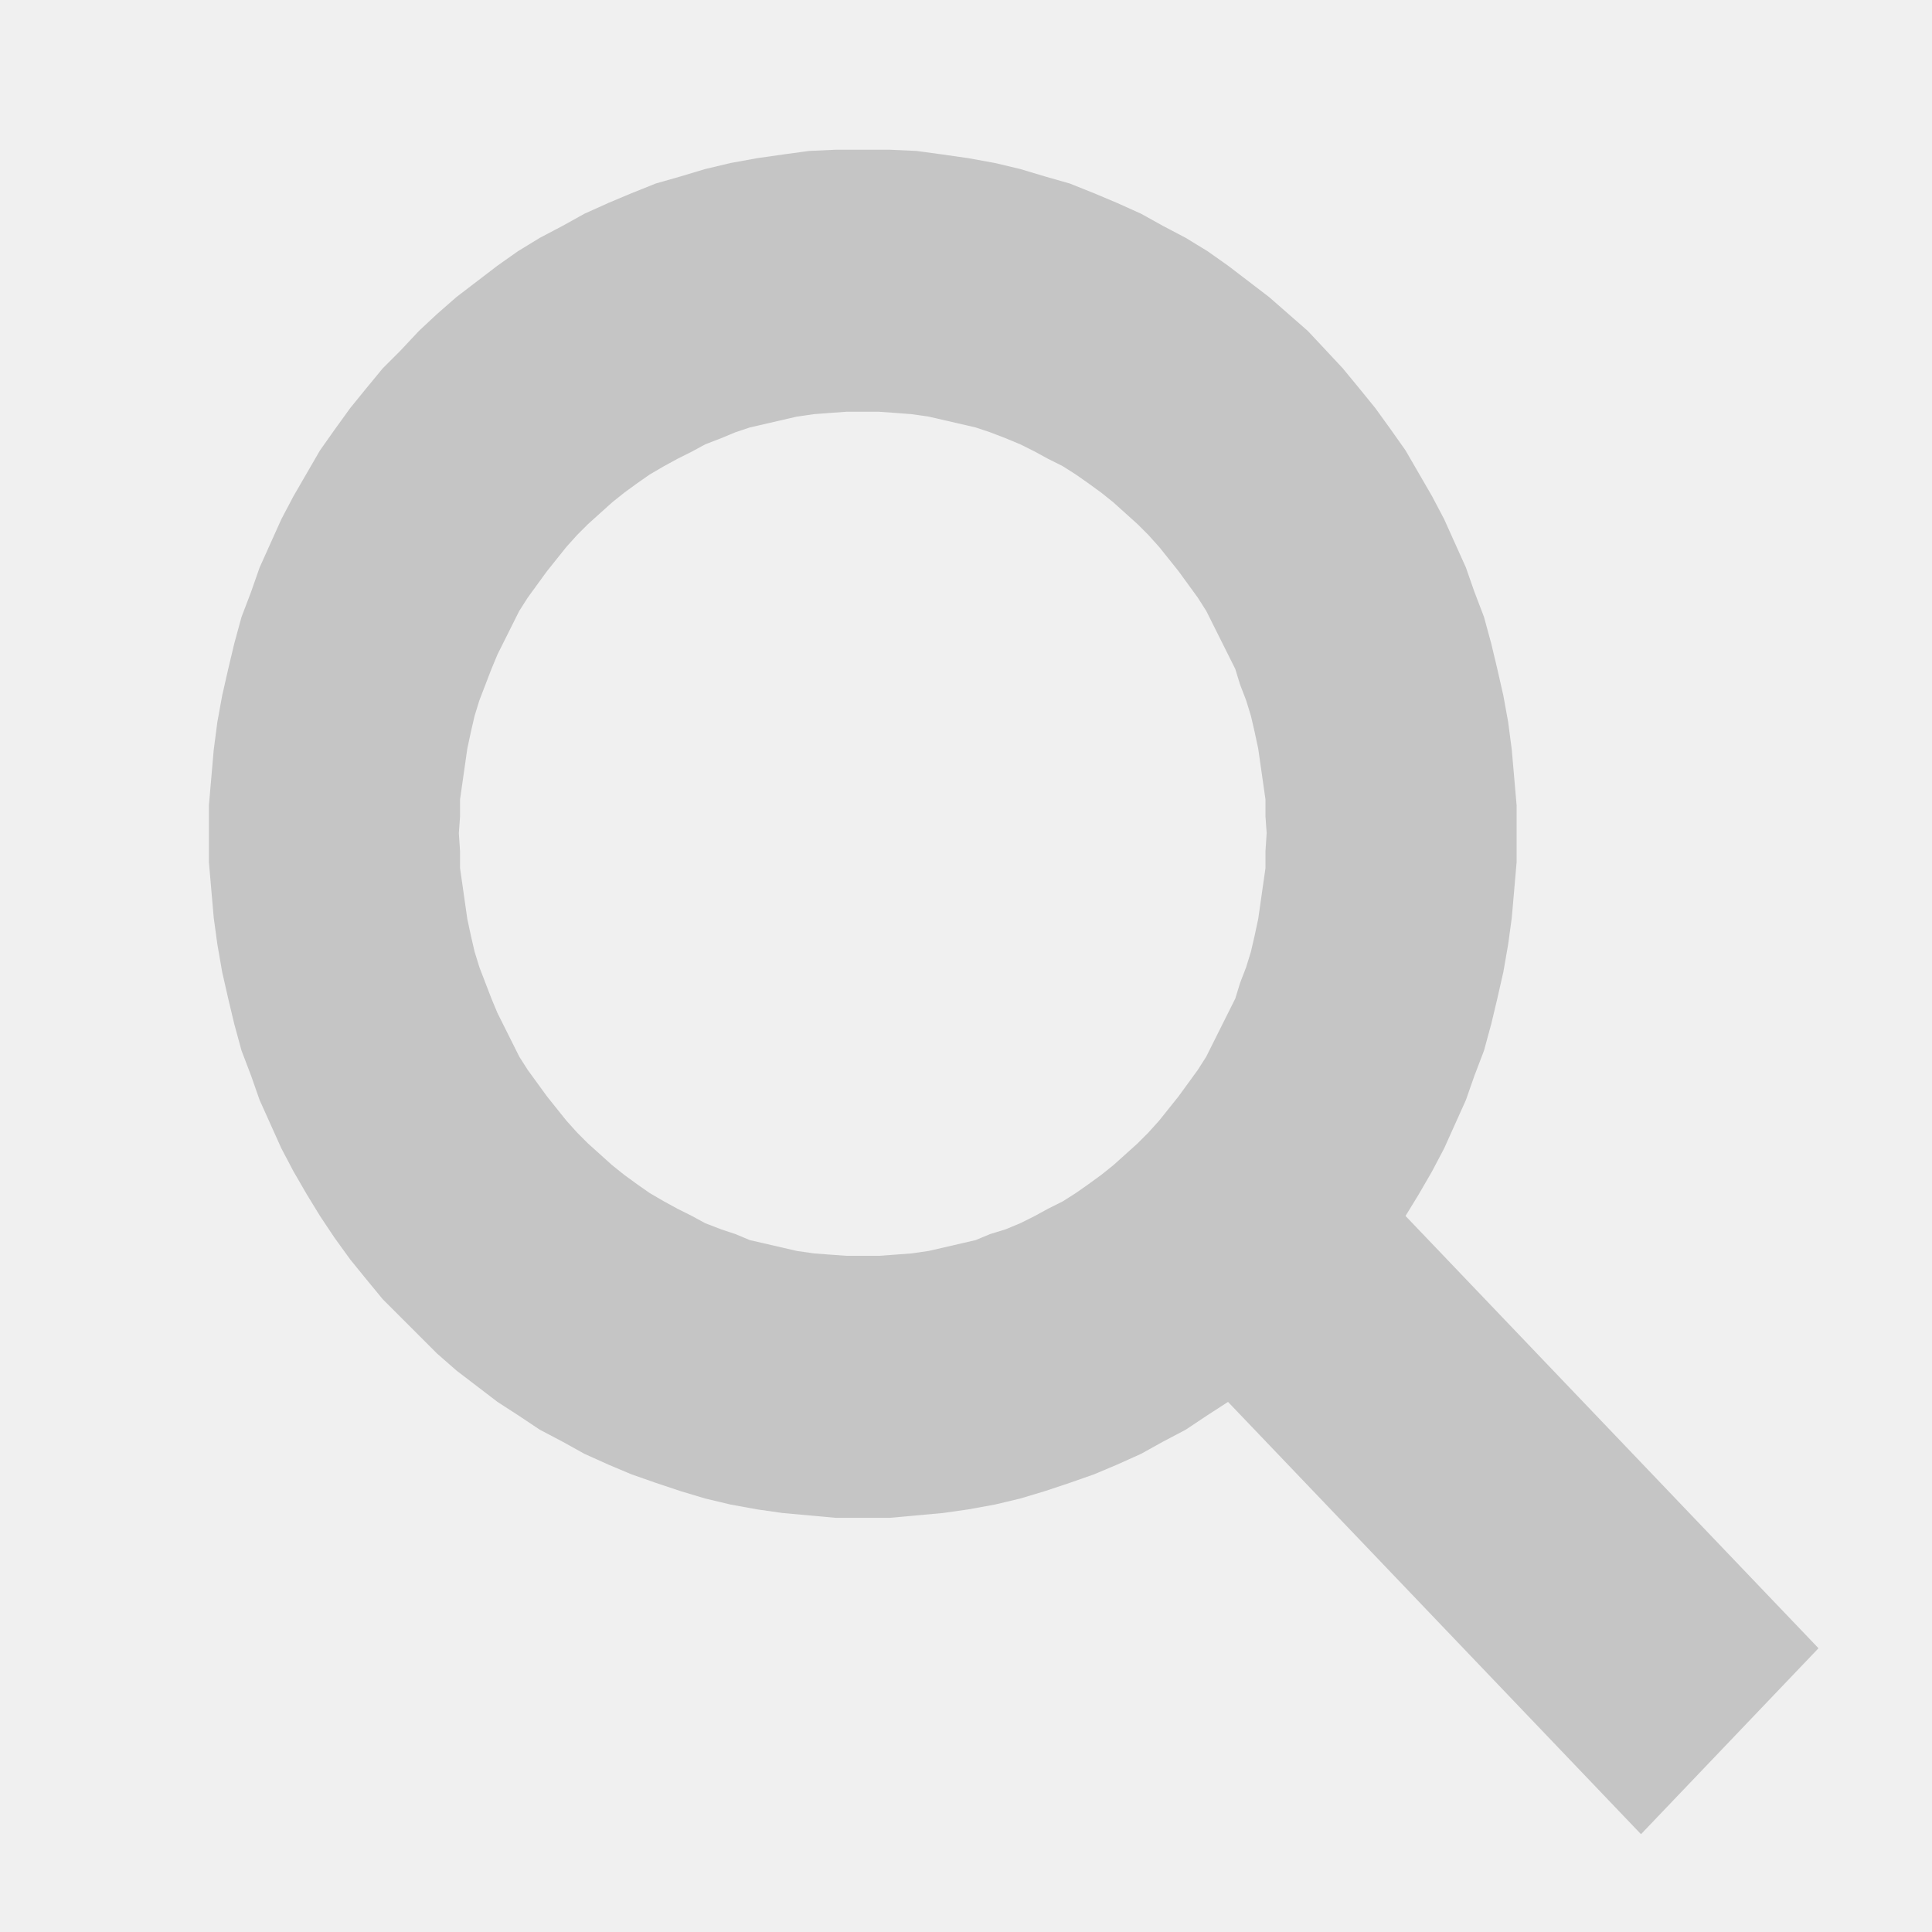
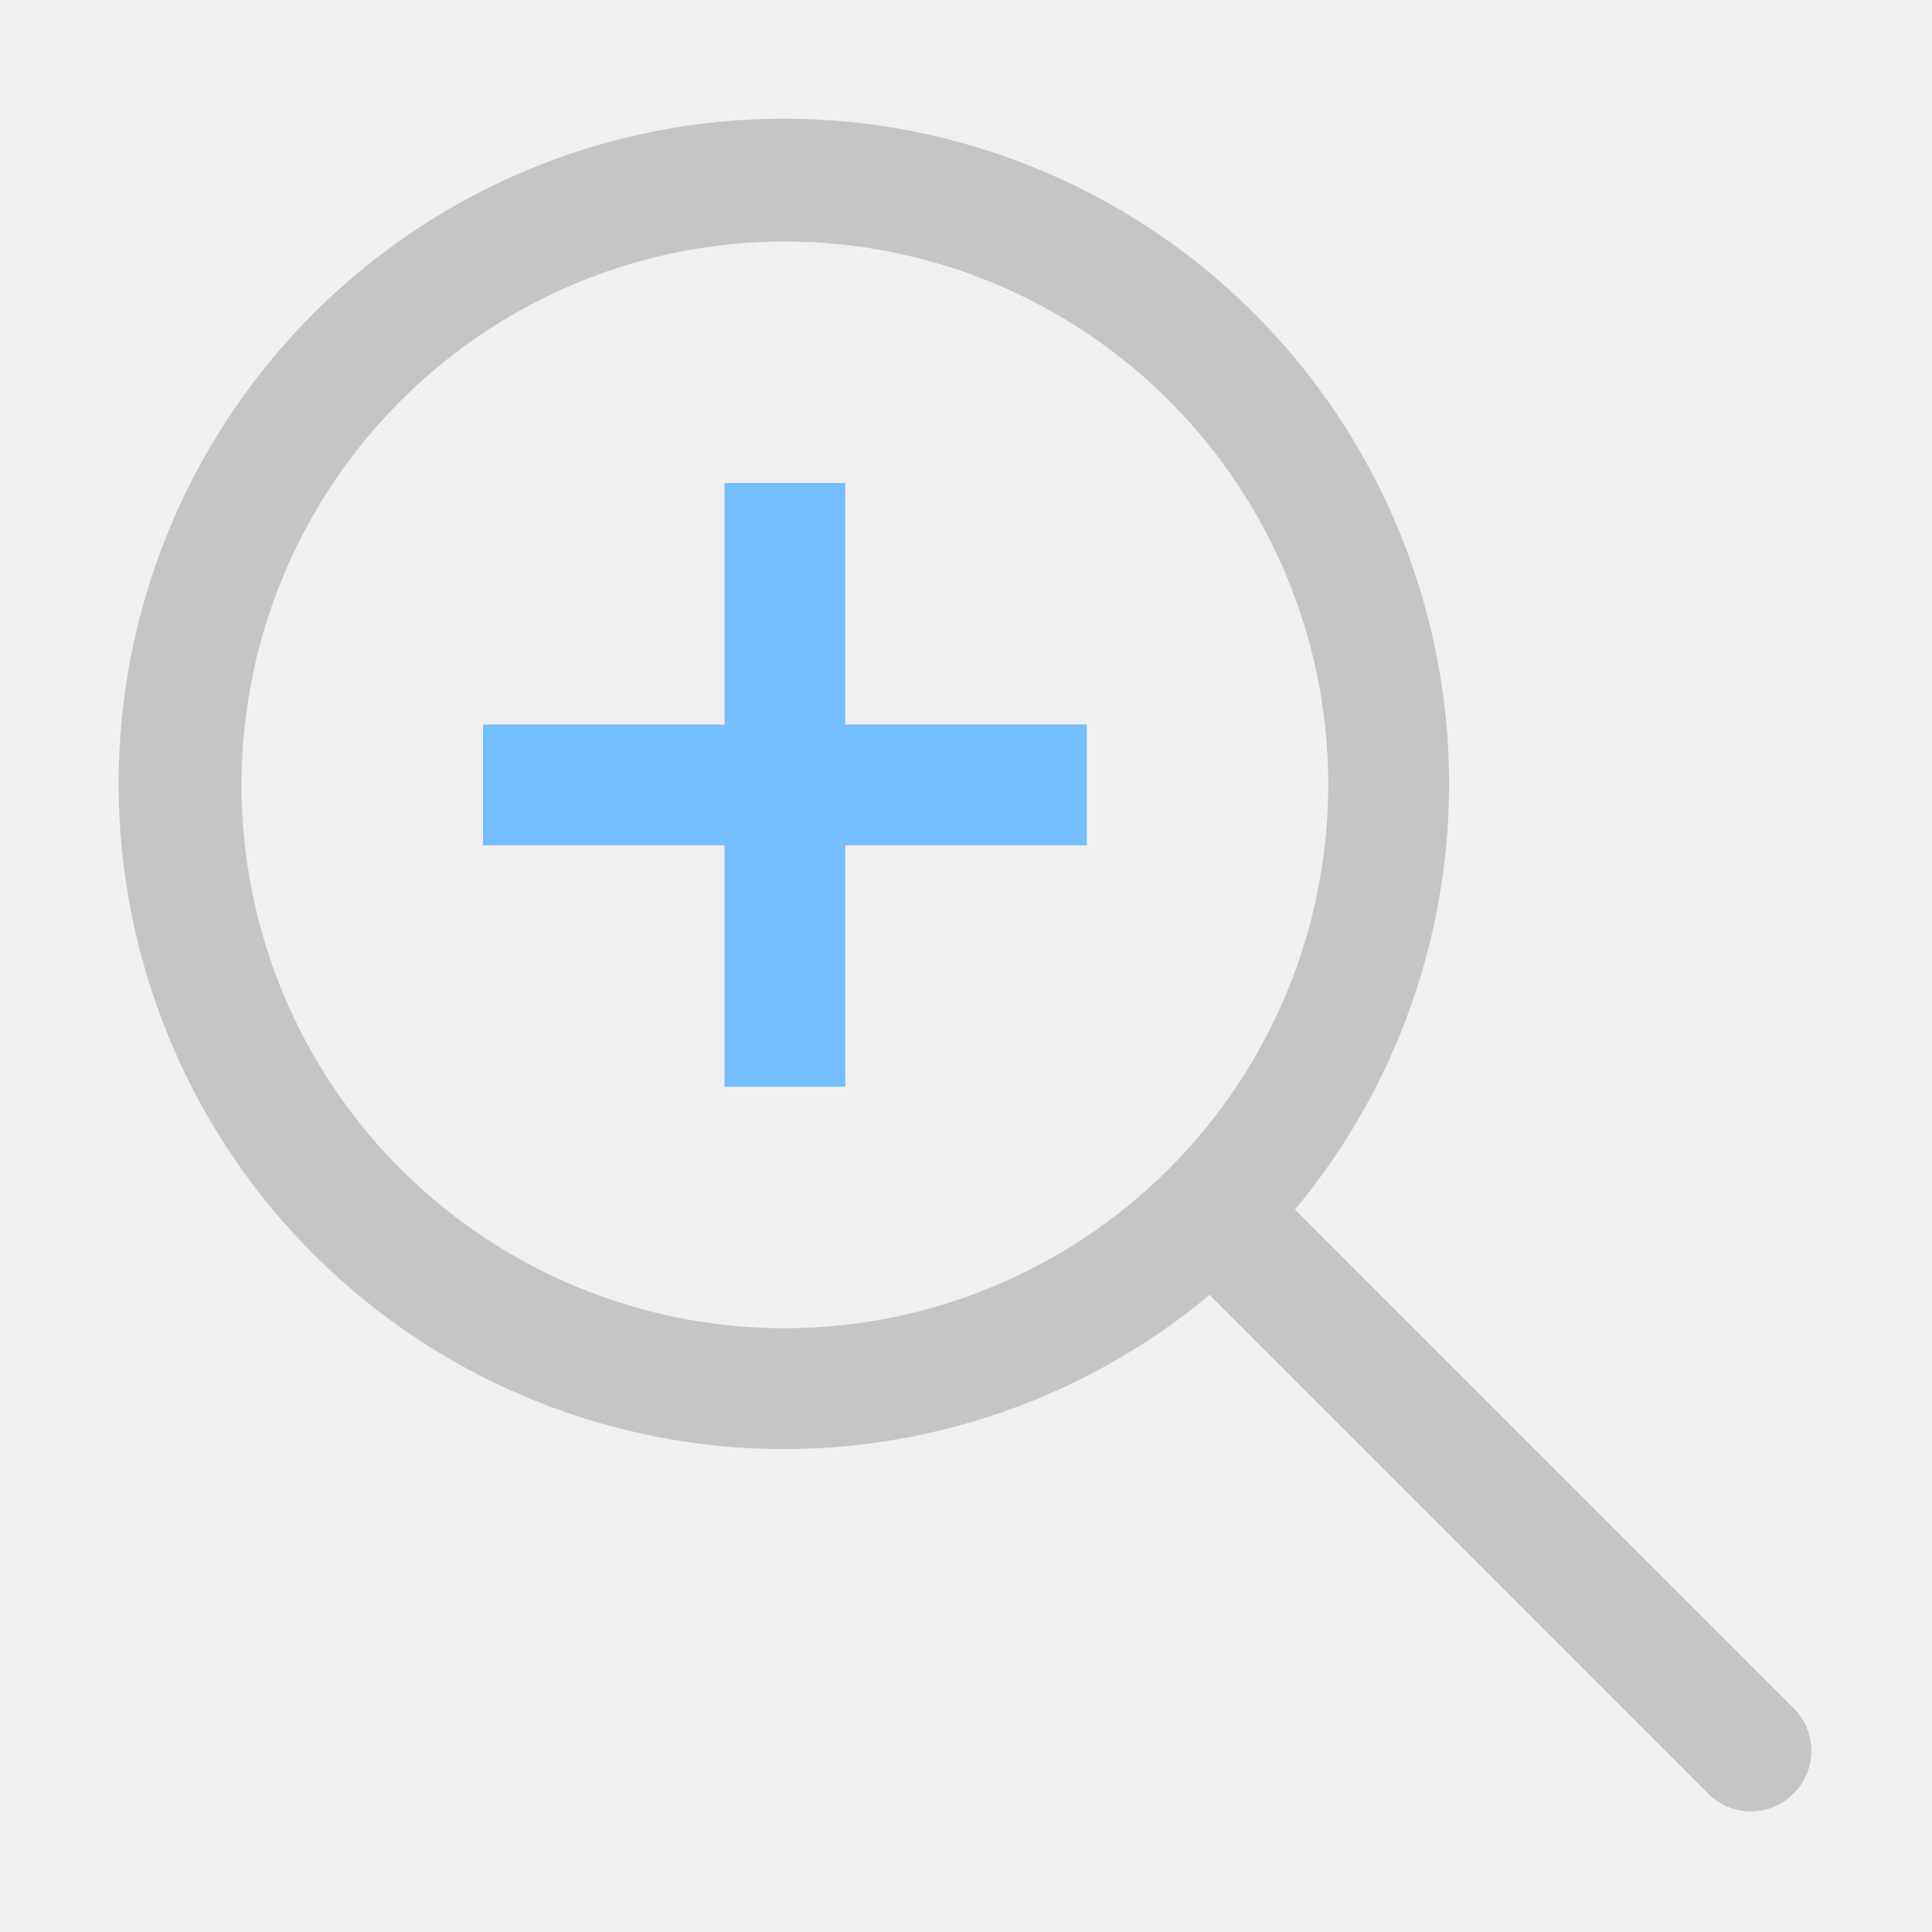
- <svg xmlns="http://www.w3.org/2000/svg" xmlns:xlink="http://www.w3.org/1999/xlink" version="1.1" preserveAspectRatio="xMidYMid meet" viewBox="0 0 16 16" width="16" height="16">
+ <svg xmlns="http://www.w3.org/2000/svg" width="12" height="12" viewBox="0 0 12 12" fill="none">
+   <g clip-path="url(#clip0)">
+     <path d="M11.14 10.61L8.043 7.513C8.724 6.696 9.063 5.648 8.991 4.587C8.918 3.526 8.439 2.534 7.654 1.817C6.869 1.1 5.838 0.714 4.774 0.738C3.711 0.762 2.699 1.195 1.947 1.947C1.195 2.699 0.762 3.711 0.738 4.774C0.714 5.838 1.1 6.869 1.817 7.654C2.534 8.439 3.526 8.918 4.587 8.991C5.648 9.063 6.696 8.724 7.513 8.043L10.61 11.14C10.644 11.175 10.686 11.203 10.731 11.222C10.777 11.241 10.826 11.251 10.875 11.251C10.924 11.251 10.973 11.241 11.019 11.222C11.064 11.203 11.106 11.175 11.14 11.14C11.175 11.106 11.203 11.064 11.222 11.019C11.241 10.973 11.251 10.924 11.251 10.875C11.251 10.826 11.241 10.777 11.222 10.731C11.203 10.686 11.175 10.644 11.14 10.61ZM4.875 8.25C4.207 8.25 3.555 8.052 3 7.681C2.445 7.31 2.012 6.783 1.757 6.167C1.501 5.55 1.435 4.871 1.565 4.217C1.695 3.562 2.017 2.961 2.489 2.489C2.961 2.017 3.562 1.695 4.217 1.565C4.871 1.435 5.55 1.501 6.167 1.757C6.783 2.012 7.31 2.445 7.681 3C8.052 3.555 8.25 4.207 8.25 4.875C8.249 5.77 7.893 6.628 7.26 7.26C6.628 7.893 5.77 8.249 4.875 8.25Z" fill="#C5C5C5" />
+     <path d="M6.75 4.5V5.25H5.25V6.75H4.5V5.25H3V4.5H4.5V3H5.25V4.5H6.75Z" fill="#75BEFF" />
+   </g>
  <defs>
-     <path d="M7.59 1.25L7.81 1.28L8.02 1.31L8.24 1.35L8.45 1.4L8.65 1.46L8.86 1.52L9.06 1.6L9.25 1.68L9.45 1.77L9.63 1.87L9.82 1.97L10 2.08L10.17 2.2L10.34 2.33L10.51 2.46L10.67 2.6L10.83 2.74L10.98 2.9L11.12 3.05L11.26 3.22L11.39 3.38L11.52 3.56L11.64 3.73L11.75 3.92L11.86 4.11L11.96 4.3L12.05 4.5L12.14 4.7L12.21 4.9L12.29 5.11L12.35 5.33L12.4 5.54L12.45 5.76L12.49 5.98L12.52 6.21L12.54 6.44L12.56 6.67L12.56 6.9L12.56 7.14L12.54 7.37L12.52 7.6L12.49 7.82L12.45 8.05L12.4 8.27L12.35 8.48L12.29 8.7L12.21 8.91L12.14 9.11L12.05 9.31L11.96 9.51L11.86 9.7L11.75 9.89L11.64 10.07L15.06 13.65L13.59 15.19L10.17 11.61L10 11.72L9.82 11.84L9.63 11.94L9.45 12.04L9.25 12.13L9.06 12.21L8.86 12.28L8.65 12.35L8.45 12.41L8.24 12.46L8.02 12.5L7.81 12.53L7.59 12.55L7.37 12.57L7.15 12.57L6.92 12.57L6.7 12.55L6.48 12.53L6.27 12.5L6.05 12.46L5.84 12.41L5.64 12.35L5.43 12.28L5.23 12.21L5.04 12.13L4.84 12.04L4.66 11.94L4.47 11.84L4.29 11.72L4.12 11.61L3.95 11.48L3.78 11.35L3.62 11.21L3.47 11.06L3.32 10.91L3.17 10.76L3.03 10.59L2.9 10.43L2.77 10.25L2.65 10.07L2.54 9.89L2.43 9.7L2.33 9.51L2.24 9.31L2.15 9.11L2.08 8.91L2 8.7L1.94 8.48L1.89 8.27L1.84 8.05L1.8 7.82L1.77 7.6L1.75 7.37L1.73 7.14L1.73 6.9L1.73 6.67L1.75 6.44L1.77 6.21L1.8 5.98L1.84 5.76L1.89 5.54L1.94 5.33L2 5.11L2.08 4.9L2.15 4.7L2.24 4.5L2.33 4.3L2.43 4.11L2.54 3.92L2.65 3.73L2.77 3.56L2.9 3.38L3.03 3.22L3.17 3.05L3.32 2.9L3.47 2.74L3.62 2.6L3.78 2.46L3.95 2.33L4.12 2.2L4.29 2.08L4.47 1.97L4.66 1.87L4.84 1.77L5.04 1.68L5.23 1.6L5.43 1.52L5.64 1.46L5.84 1.4L6.05 1.35L6.27 1.31L6.48 1.28L6.7 1.25L6.92 1.24L7.15 1.24L7.37 1.24L7.59 1.25ZM6.87 3.42L6.74 3.43L6.6 3.45L6.47 3.48L6.34 3.51L6.21 3.54L6.09 3.58L5.97 3.63L5.84 3.68L5.73 3.74L5.61 3.8L5.5 3.86L5.38 3.93L5.28 4L5.17 4.08L5.07 4.16L4.97 4.25L4.87 4.34L4.78 4.43L4.69 4.53L4.61 4.63L4.53 4.73L4.45 4.84L4.37 4.95L4.3 5.06L4.24 5.18L4.18 5.3L4.12 5.42L4.07 5.54L4.02 5.67L3.97 5.8L3.93 5.93L3.9 6.06L3.87 6.2L3.85 6.34L3.83 6.48L3.81 6.62L3.81 6.76L3.8 6.9L3.81 7.05L3.81 7.19L3.83 7.33L3.85 7.47L3.87 7.61L3.9 7.75L3.93 7.88L3.97 8.01L4.02 8.14L4.07 8.27L4.12 8.39L4.18 8.51L4.24 8.63L4.3 8.75L4.37 8.86L4.45 8.97L4.53 9.08L4.61 9.18L4.69 9.28L4.78 9.38L4.87 9.47L4.97 9.56L5.07 9.65L5.17 9.73L5.28 9.81L5.38 9.88L5.5 9.95L5.61 10.01L5.73 10.07L5.84 10.13L5.97 10.18L6.09 10.22L6.21 10.27L6.34 10.3L6.47 10.33L6.6 10.36L6.74 10.38L6.87 10.39L7.01 10.4L7.15 10.4L7.28 10.4L7.42 10.39L7.55 10.38L7.69 10.36L7.82 10.33L7.95 10.3L8.08 10.27L8.2 10.22L8.33 10.18L8.45 10.13L8.57 10.07L8.68 10.01L8.8 9.95L8.91 9.88L9.01 9.81L9.12 9.73L9.22 9.65L9.32 9.56L9.42 9.47L9.51 9.38L9.6 9.28L9.68 9.18L9.76 9.08L9.84 8.97L9.92 8.86L9.99 8.75L10.05 8.63L10.11 8.51L10.17 8.39L10.23 8.27L10.27 8.14L10.32 8.01L10.36 7.88L10.39 7.75L10.42 7.61L10.44 7.47L10.46 7.33L10.48 7.19L10.48 7.05L10.49 6.9L10.48 6.76L10.48 6.62L10.46 6.48L10.44 6.34L10.42 6.2L10.39 6.06L10.36 5.93L10.32 5.8L10.27 5.67L10.23 5.54L10.17 5.42L10.11 5.3L10.05 5.18L9.99 5.06L9.92 4.95L9.84 4.84L9.76 4.73L9.68 4.63L9.6 4.53L9.51 4.43L9.42 4.34L9.32 4.25L9.22 4.16L9.12 4.08L9.01 4L8.91 3.93L8.8 3.86L8.68 3.8L8.57 3.74L8.45 3.68L8.33 3.63L8.2 3.58L8.08 3.54L7.95 3.51L7.82 3.48L7.69 3.45L7.55 3.43L7.42 3.42L7.28 3.41L7.15 3.41L7.01 3.41L6.87 3.42Z" id="zoomInverseSVG" />
+     <clipPath id="clip0">
+       <rect width="12" height="12" fill="white" />
+     </clipPath>
  </defs>
-   <g>
-     <g>
-       <g>
-         <use xlink:href="#zoomInverseSVG" opacity="1" fill="#C5C5C5" fill-opacity="1" />
-       </g>
-     </g>
-   </g>
</svg>
